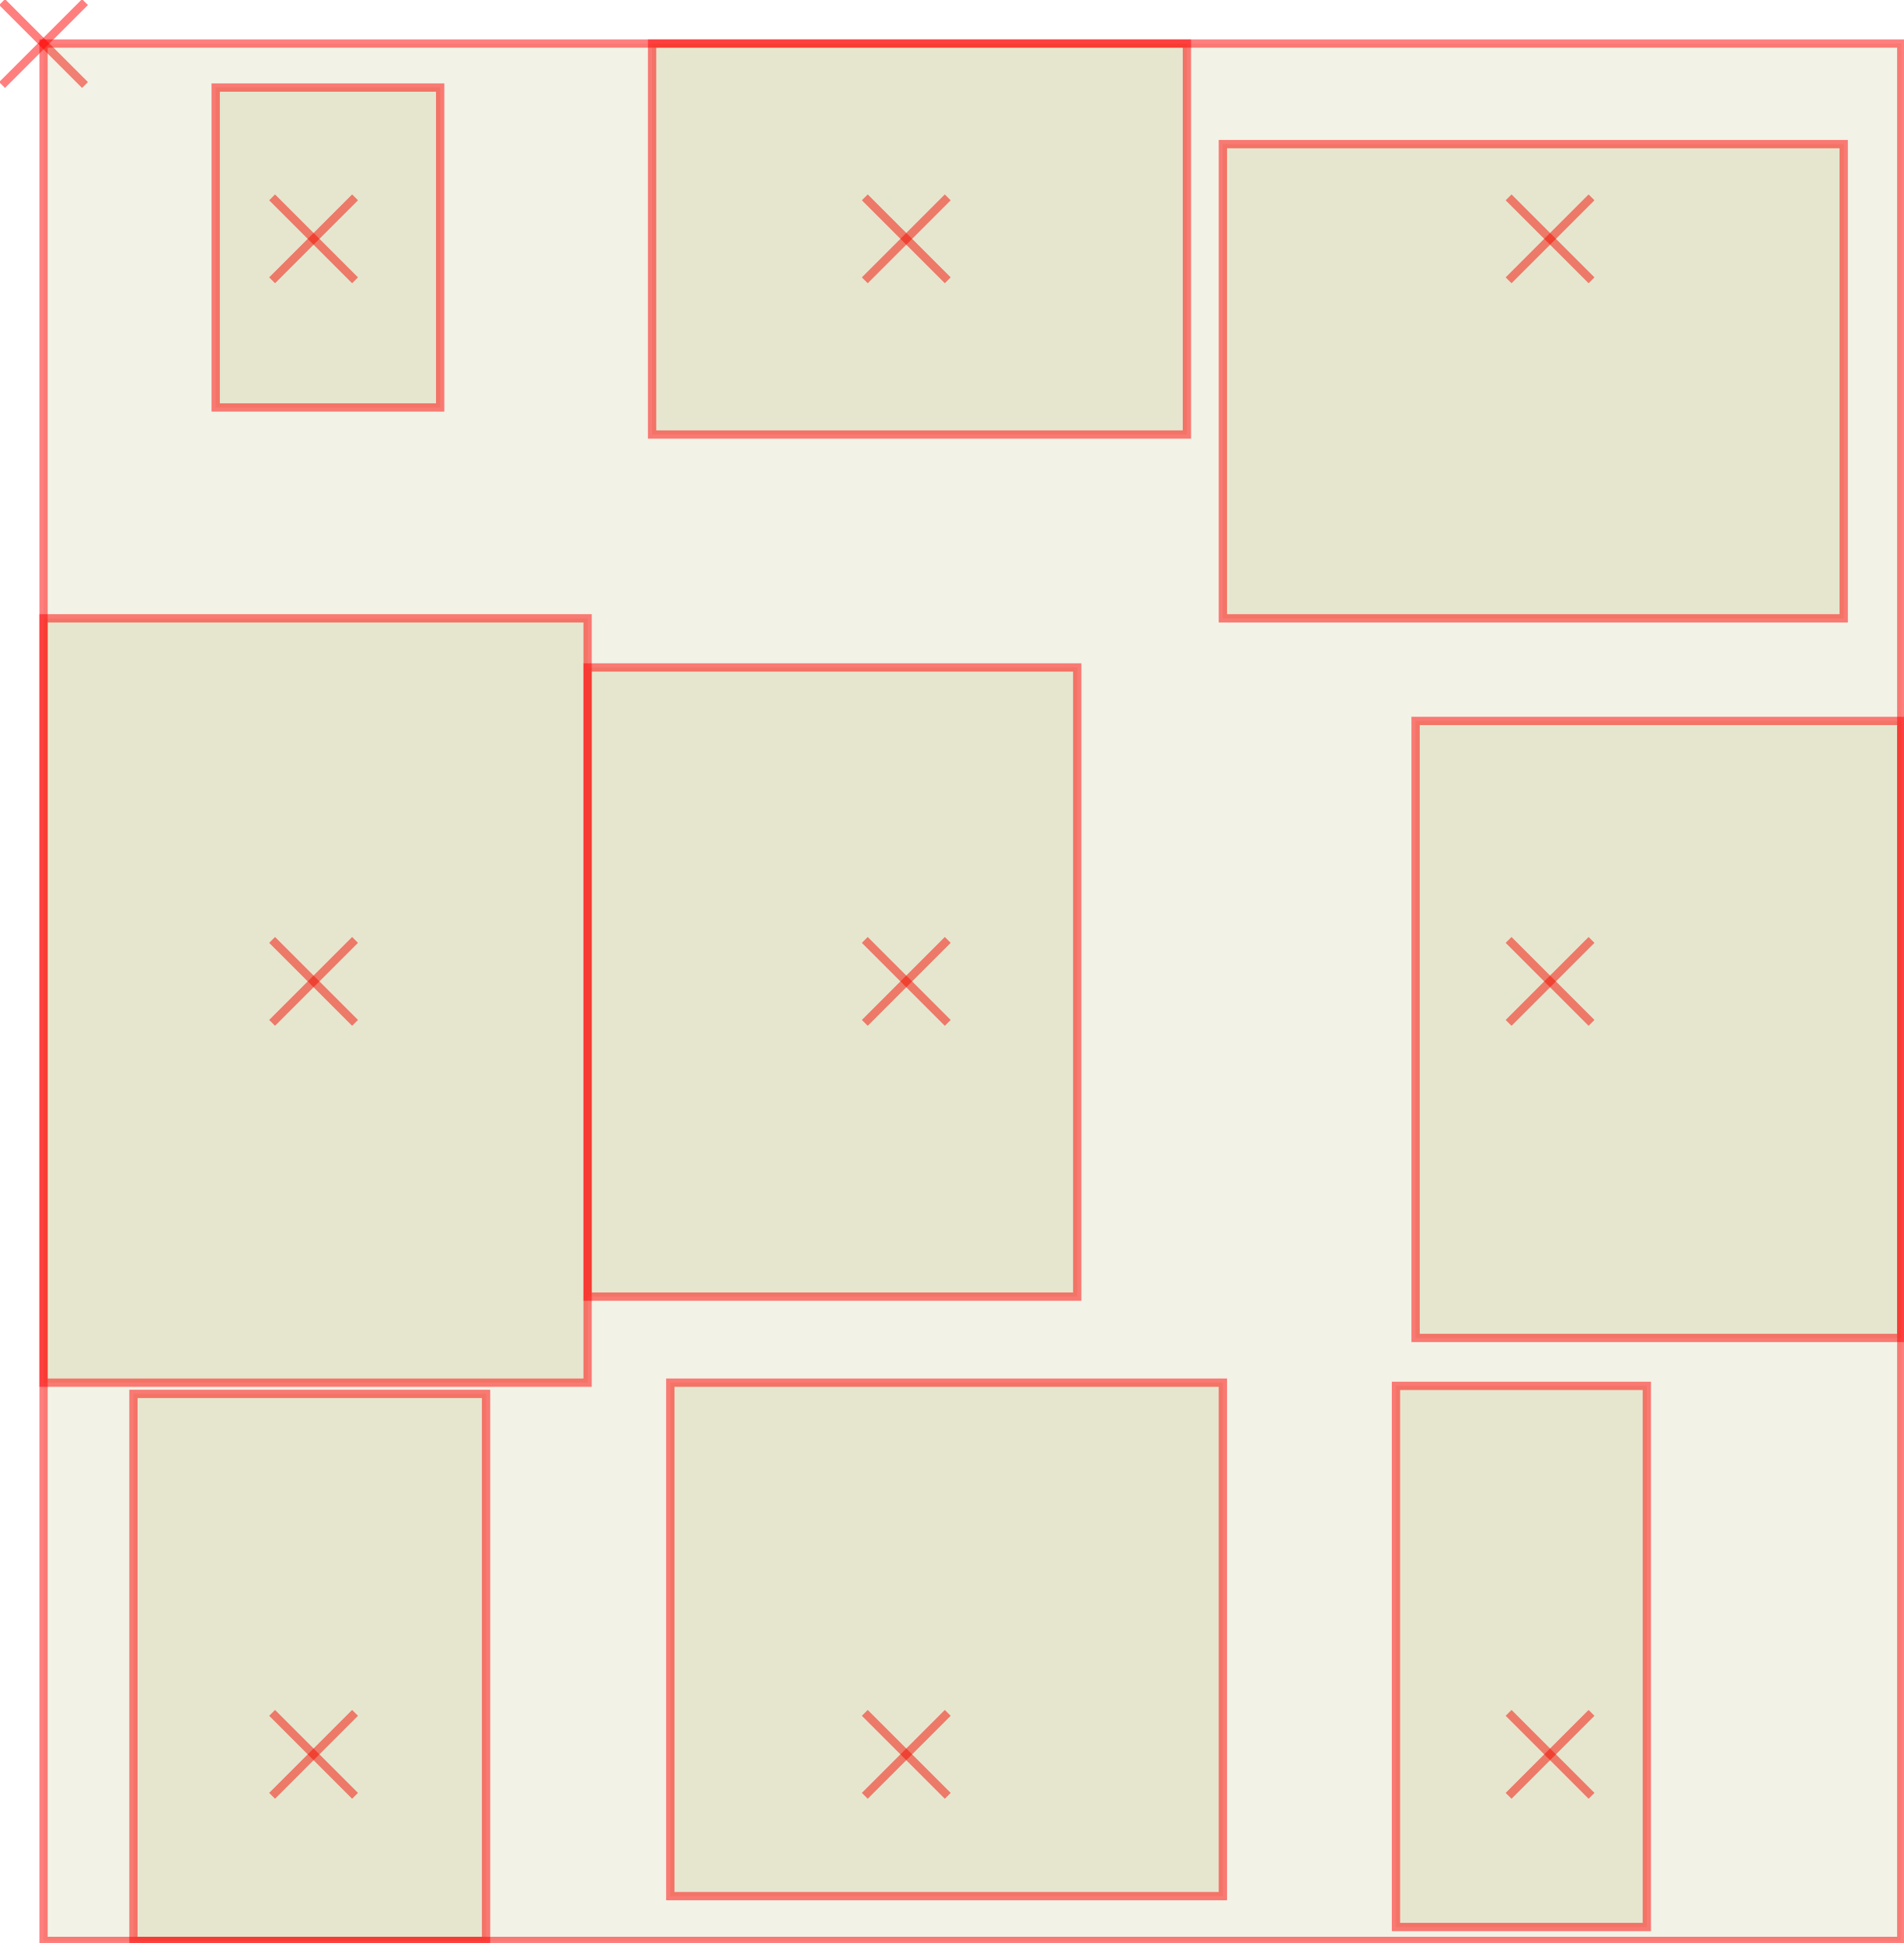
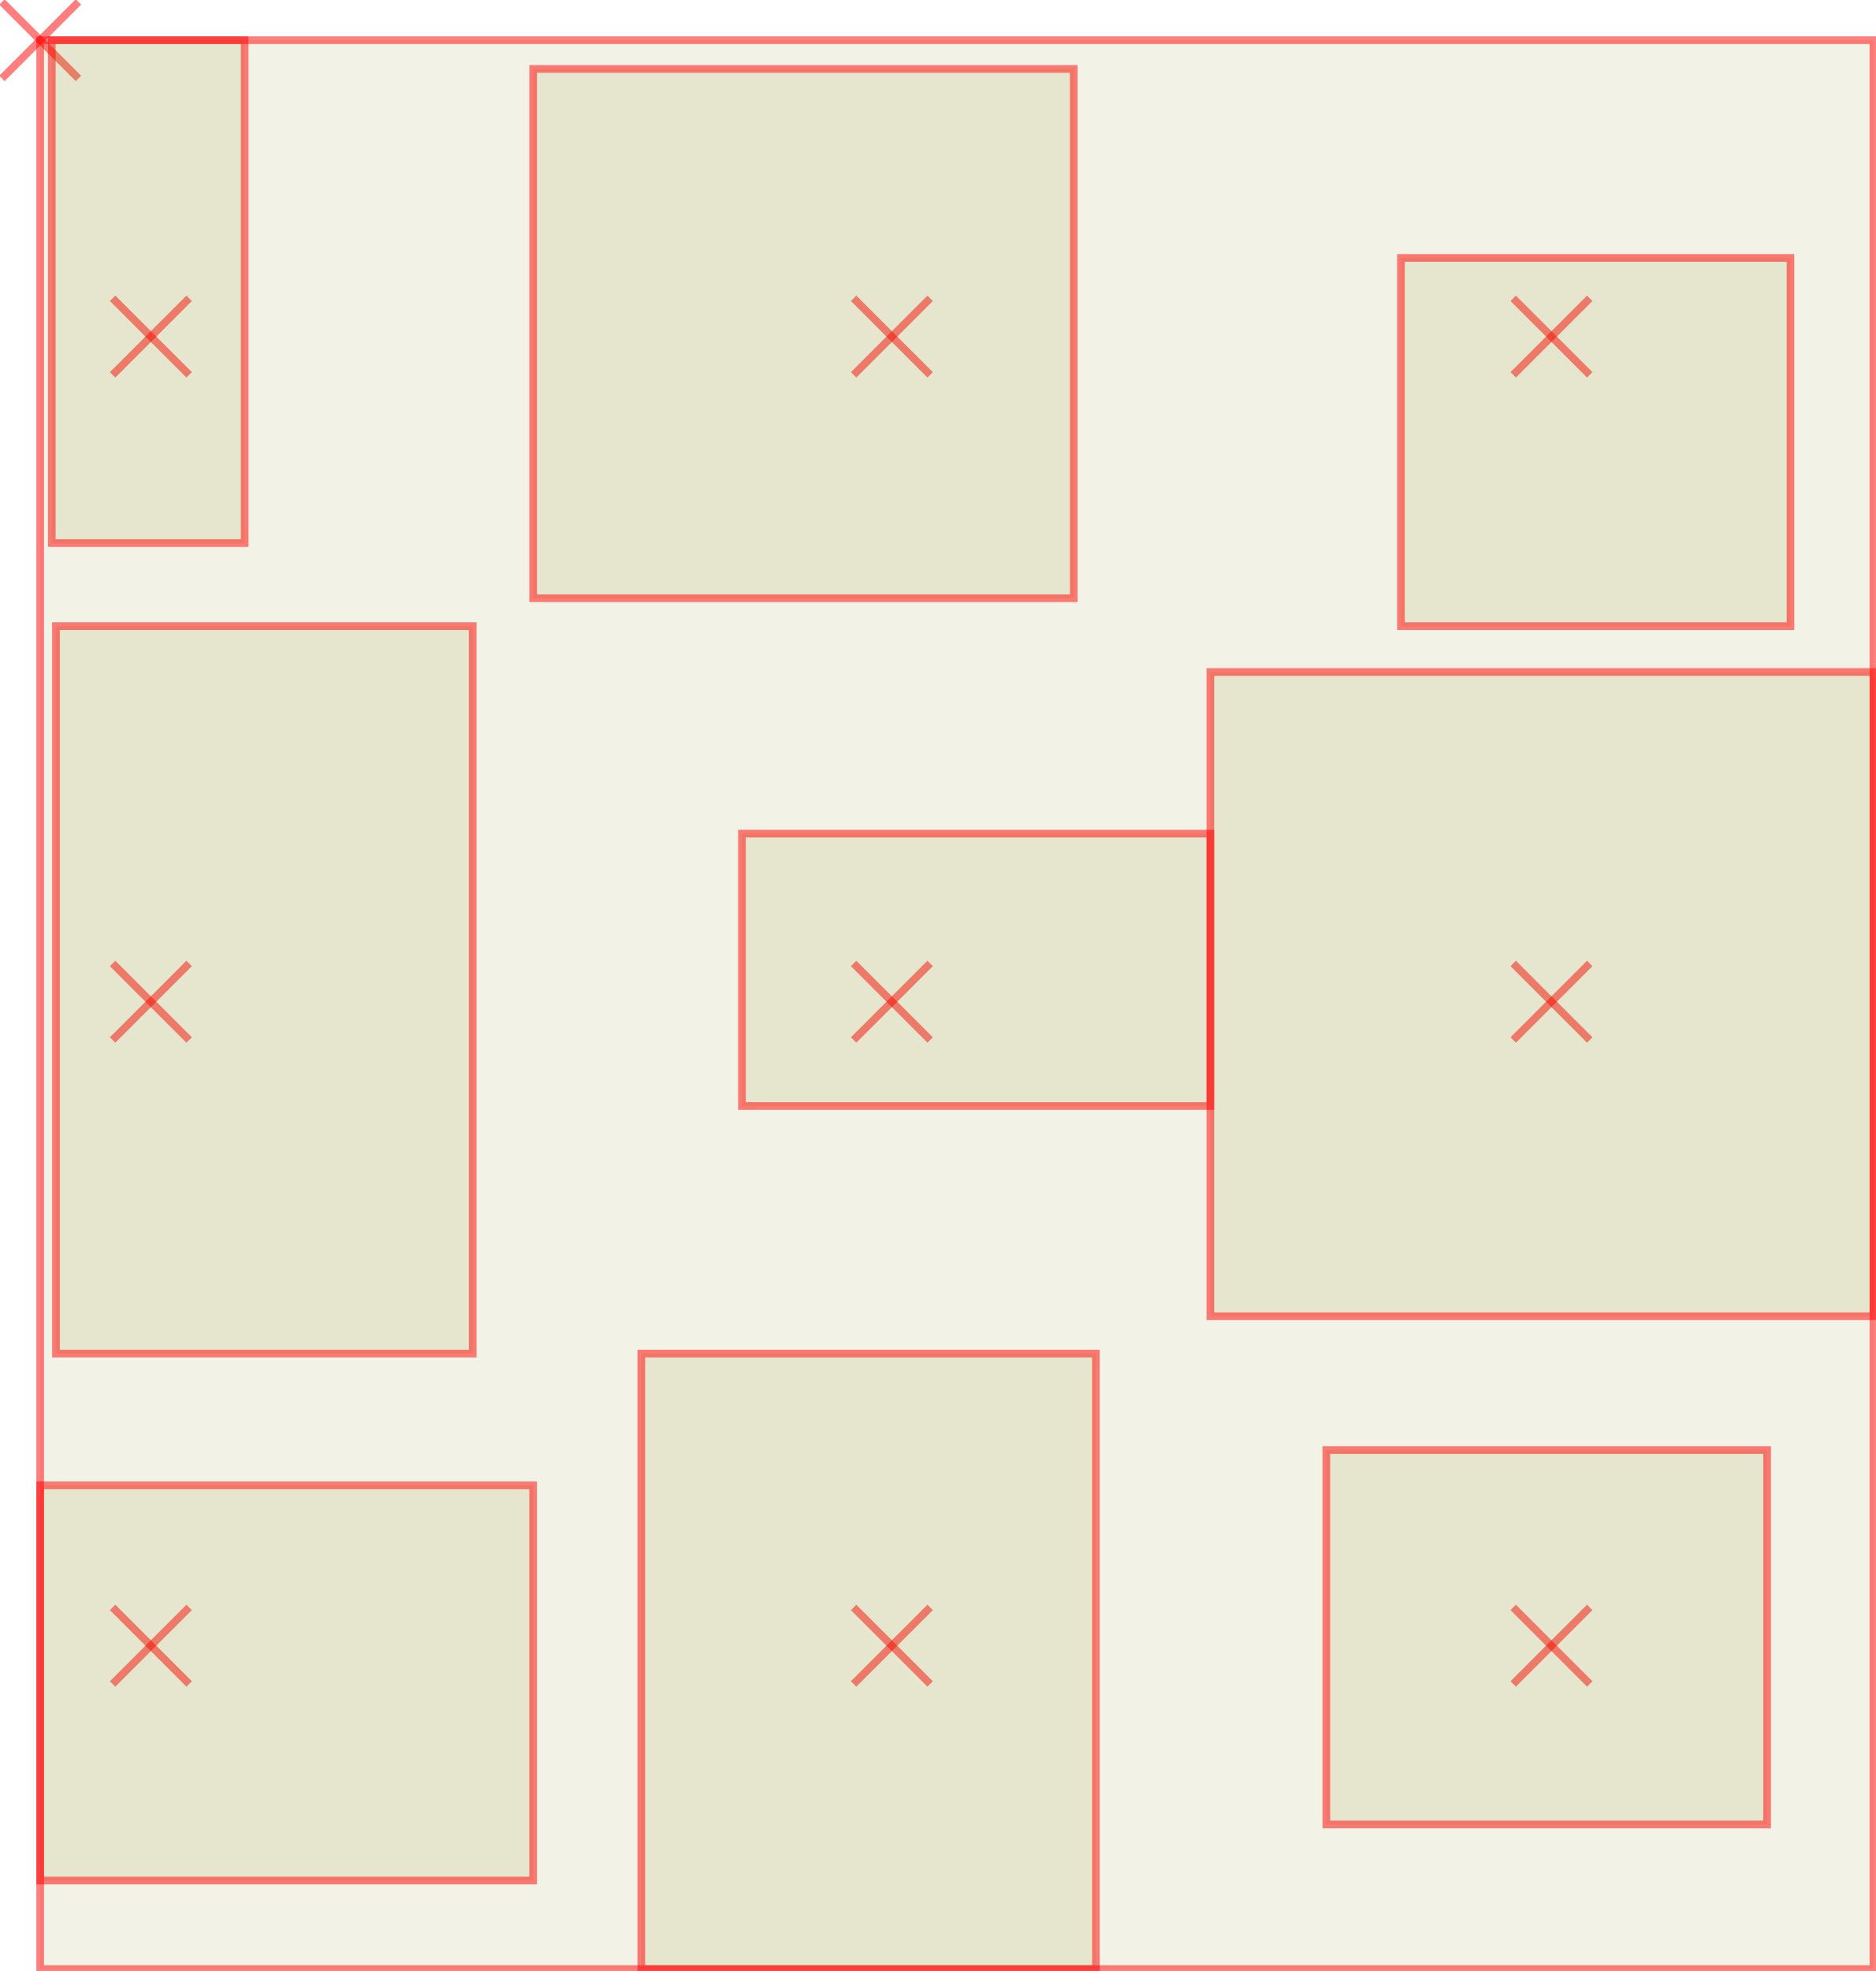
- <svg xmlns="http://www.w3.org/2000/svg" width="260.226pt" height="265.626pt" viewBox="0 0 260.226 265.626" version="1.1">
-   <g id="surface97">
+ <svg xmlns="http://www.w3.org/2000/svg" width="277.895pt" height="292.002pt" viewBox="0 0 277.895 292.002" version="1.1">
+   <g id="surface105">
    <path style="fill:none;stroke-width:0.567;stroke-linecap:butt;stroke-linejoin:miter;stroke:rgb(100%,0%,0%);stroke-opacity:0.5;stroke-miterlimit:10;" d="M -2.834 2.834 L 2.834 -2.834 " transform="matrix(2,0,0,2,5.952756,5.952756)" />
    <path style="fill:none;stroke-width:0.567;stroke-linecap:butt;stroke-linejoin:miter;stroke:rgb(100%,0%,0%);stroke-opacity:0.5;stroke-miterlimit:10;" d="M 2.834 2.834 L -2.834 -2.834 " transform="matrix(2,0,0,2,5.952756,5.952756)" />
-     <path style="fill-rule:nonzero;fill:rgb(50%,50%,0%);fill-opacity:0.1;stroke-width:0.567;stroke-linecap:butt;stroke-linejoin:miter;stroke:rgb(100%,0%,0%);stroke-opacity:0.5;stroke-miterlimit:10;" d="M 0 129.695 L 126.994 129.695 L 126.994 0 L 0 0 Z M 0 129.695 " transform="matrix(2,0,0,2,5.952756,5.952756)" />
-     <path style="fill:none;stroke-width:0.567;stroke-linecap:butt;stroke-linejoin:miter;stroke:rgb(100%,0%,0%);stroke-opacity:0.5;stroke-miterlimit:10;" d="M 15.625 16.184 L 21.295 10.514 " transform="matrix(2,0,0,2,5.952756,5.952756)" />
-     <path style="fill:none;stroke-width:0.567;stroke-linecap:butt;stroke-linejoin:miter;stroke:rgb(100%,0%,0%);stroke-opacity:0.5;stroke-miterlimit:10;" d="M 21.295 16.184 L 15.625 10.514 " transform="matrix(2,0,0,2,5.952756,5.952756)" />
-     <path style="fill-rule:nonzero;fill:rgb(50%,50%,0%);fill-opacity:0.1;stroke-width:0.567;stroke-linecap:butt;stroke-linejoin:miter;stroke:rgb(100%,0%,0%);stroke-opacity:0.5;stroke-miterlimit:10;" d="M 11.768 24.875 L 27.113 24.875 L 27.113 3.01 L 11.768 3.01 Z M 11.768 24.875 " transform="matrix(2,0,0,2,5.952756,5.952756)" />
-     <path style="fill:none;stroke-width:0.567;stroke-linecap:butt;stroke-linejoin:miter;stroke:rgb(100%,0%,0%);stroke-opacity:0.5;stroke-miterlimit:10;" d="M 56.141 16.184 L 61.811 10.514 " transform="matrix(2,0,0,2,5.952756,5.952756)" />
-     <path style="fill:none;stroke-width:0.567;stroke-linecap:butt;stroke-linejoin:miter;stroke:rgb(100%,0%,0%);stroke-opacity:0.5;stroke-miterlimit:10;" d="M 61.811 16.184 L 56.141 10.514 " transform="matrix(2,0,0,2,5.952756,5.952756)" />
-     <path style="fill-rule:nonzero;fill:rgb(50%,50%,0%);fill-opacity:0.1;stroke-width:0.567;stroke-linecap:butt;stroke-linejoin:miter;stroke:rgb(100%,0%,0%);stroke-opacity:0.5;stroke-miterlimit:10;" d="M 41.6 26.725 L 78.16 26.725 L 78.16 0 L 41.6 0 Z M 41.6 26.725 " transform="matrix(2,0,0,2,5.952756,5.952756)" />
-     <path style="fill:none;stroke-width:0.567;stroke-linecap:butt;stroke-linejoin:miter;stroke:rgb(100%,0%,0%);stroke-opacity:0.5;stroke-miterlimit:10;" d="M 100.151 16.184 L 105.82 10.514 " transform="matrix(2,0,0,2,5.952756,5.952756)" />
-     <path style="fill:none;stroke-width:0.567;stroke-linecap:butt;stroke-linejoin:miter;stroke:rgb(100%,0%,0%);stroke-opacity:0.5;stroke-miterlimit:10;" d="M 105.82 16.184 L 100.151 10.514 " transform="matrix(2,0,0,2,5.952756,5.952756)" />
-     <path style="fill-rule:nonzero;fill:rgb(50%,50%,0%);fill-opacity:0.1;stroke-width:0.567;stroke-linecap:butt;stroke-linejoin:miter;stroke:rgb(100%,0%,0%);stroke-opacity:0.5;stroke-miterlimit:10;" d="M 80.619 39.289 L 123.059 39.289 L 123.059 6.875 L 80.619 6.875 Z M 80.619 39.289 " transform="matrix(2,0,0,2,5.952756,5.952756)" />
-     <path style="fill:none;stroke-width:0.567;stroke-linecap:butt;stroke-linejoin:miter;stroke:rgb(100%,0%,0%);stroke-opacity:0.5;stroke-miterlimit:10;" d="M 15.625 66.942 L 21.295 61.272 " transform="matrix(2,0,0,2,5.952756,5.952756)" />
-     <path style="fill:none;stroke-width:0.567;stroke-linecap:butt;stroke-linejoin:miter;stroke:rgb(100%,0%,0%);stroke-opacity:0.5;stroke-miterlimit:10;" d="M 21.295 66.942 L 15.625 61.272 " transform="matrix(2,0,0,2,5.952756,5.952756)" />
-     <path style="fill-rule:nonzero;fill:rgb(50%,50%,0%);fill-opacity:0.1;stroke-width:0.567;stroke-linecap:butt;stroke-linejoin:miter;stroke:rgb(100%,0%,0%);stroke-opacity:0.5;stroke-miterlimit:10;" d="M 0 91.535 L 37.192 91.535 L 37.192 39.289 L 0 39.289 Z M 0 91.535 " transform="matrix(2,0,0,2,5.952756,5.952756)" />
-     <path style="fill:none;stroke-width:0.567;stroke-linecap:butt;stroke-linejoin:miter;stroke:rgb(100%,0%,0%);stroke-opacity:0.5;stroke-miterlimit:10;" d="M 56.141 66.942 L 61.811 61.272 " transform="matrix(2,0,0,2,5.952756,5.952756)" />
-     <path style="fill:none;stroke-width:0.567;stroke-linecap:butt;stroke-linejoin:miter;stroke:rgb(100%,0%,0%);stroke-opacity:0.5;stroke-miterlimit:10;" d="M 61.811 66.942 L 56.141 61.272 " transform="matrix(2,0,0,2,5.952756,5.952756)" />
-     <path style="fill-rule:nonzero;fill:rgb(50%,50%,0%);fill-opacity:0.1;stroke-width:0.567;stroke-linecap:butt;stroke-linejoin:miter;stroke:rgb(100%,0%,0%);stroke-opacity:0.5;stroke-miterlimit:10;" d="M 37.192 85.653 L 70.662 85.653 L 70.662 42.649 L 37.192 42.649 Z M 37.192 85.653 " transform="matrix(2,0,0,2,5.952756,5.952756)" />
-     <path style="fill:none;stroke-width:0.567;stroke-linecap:butt;stroke-linejoin:miter;stroke:rgb(100%,0%,0%);stroke-opacity:0.5;stroke-miterlimit:10;" d="M 100.151 66.942 L 105.82 61.272 " transform="matrix(2,0,0,2,5.952756,5.952756)" />
-     <path style="fill:none;stroke-width:0.567;stroke-linecap:butt;stroke-linejoin:miter;stroke:rgb(100%,0%,0%);stroke-opacity:0.5;stroke-miterlimit:10;" d="M 105.82 66.942 L 100.151 61.272 " transform="matrix(2,0,0,2,5.952756,5.952756)" />
-     <path style="fill-rule:nonzero;fill:rgb(50%,50%,0%);fill-opacity:0.1;stroke-width:0.567;stroke-linecap:butt;stroke-linejoin:miter;stroke:rgb(100%,0%,0%);stroke-opacity:0.5;stroke-miterlimit:10;" d="M 93.793 88.477 L 126.994 88.477 L 126.994 46.303 L 93.793 46.303 Z M 93.793 88.477 " transform="matrix(2,0,0,2,5.952756,5.952756)" />
-     <path style="fill:none;stroke-width:0.567;stroke-linecap:butt;stroke-linejoin:miter;stroke:rgb(100%,0%,0%);stroke-opacity:0.5;stroke-miterlimit:10;" d="M 15.625 119.776 L 21.295 114.106 " transform="matrix(2,0,0,2,5.952756,5.952756)" />
-     <path style="fill:none;stroke-width:0.567;stroke-linecap:butt;stroke-linejoin:miter;stroke:rgb(100%,0%,0%);stroke-opacity:0.5;stroke-miterlimit:10;" d="M 21.295 119.776 L 15.625 114.106 " transform="matrix(2,0,0,2,5.952756,5.952756)" />
-     <path style="fill-rule:nonzero;fill:rgb(50%,50%,0%);fill-opacity:0.1;stroke-width:0.567;stroke-linecap:butt;stroke-linejoin:miter;stroke:rgb(100%,0%,0%);stroke-opacity:0.5;stroke-miterlimit:10;" d="M 6.147 129.695 L 30.25 129.695 L 30.25 92.303 L 6.147 92.303 Z M 6.147 129.695 " transform="matrix(2,0,0,2,5.952756,5.952756)" />
-     <path style="fill:none;stroke-width:0.567;stroke-linecap:butt;stroke-linejoin:miter;stroke:rgb(100%,0%,0%);stroke-opacity:0.5;stroke-miterlimit:10;" d="M 56.141 119.776 L 61.811 114.106 " transform="matrix(2,0,0,2,5.952756,5.952756)" />
-     <path style="fill:none;stroke-width:0.567;stroke-linecap:butt;stroke-linejoin:miter;stroke:rgb(100%,0%,0%);stroke-opacity:0.5;stroke-miterlimit:10;" d="M 61.811 119.776 L 56.141 114.106 " transform="matrix(2,0,0,2,5.952756,5.952756)" />
-     <path style="fill-rule:nonzero;fill:rgb(50%,50%,0%);fill-opacity:0.1;stroke-width:0.567;stroke-linecap:butt;stroke-linejoin:miter;stroke:rgb(100%,0%,0%);stroke-opacity:0.5;stroke-miterlimit:10;" d="M 42.846 126.633 L 80.619 126.633 L 80.619 91.535 L 42.846 91.535 Z M 42.846 126.633 " transform="matrix(2,0,0,2,5.952756,5.952756)" />
-     <path style="fill:none;stroke-width:0.567;stroke-linecap:butt;stroke-linejoin:miter;stroke:rgb(100%,0%,0%);stroke-opacity:0.5;stroke-miterlimit:10;" d="M 100.151 119.776 L 105.82 114.106 " transform="matrix(2,0,0,2,5.952756,5.952756)" />
-     <path style="fill:none;stroke-width:0.567;stroke-linecap:butt;stroke-linejoin:miter;stroke:rgb(100%,0%,0%);stroke-opacity:0.5;stroke-miterlimit:10;" d="M 105.82 119.776 L 100.151 114.106 " transform="matrix(2,0,0,2,5.952756,5.952756)" />
-     <path style="fill-rule:nonzero;fill:rgb(50%,50%,0%);fill-opacity:0.1;stroke-width:0.567;stroke-linecap:butt;stroke-linejoin:miter;stroke:rgb(100%,0%,0%);stroke-opacity:0.5;stroke-miterlimit:10;" d="M 92.451 128.744 L 109.6 128.744 L 109.6 91.754 L 92.451 91.754 Z M 92.451 128.744 " transform="matrix(2,0,0,2,5.952756,5.952756)" />
+     <path style="fill-rule:nonzero;fill:rgb(50%,50%,0%);fill-opacity:0.1;stroke-width:0.567;stroke-linecap:butt;stroke-linejoin:miter;stroke:rgb(100%,0%,0%);stroke-opacity:0.5;stroke-miterlimit:10;" d="M 0 142.883 L 135.828 142.883 L 135.828 0 L 0 0 Z M 0 142.883 " transform="matrix(2,0,0,2,5.952756,5.952756)" />
+     <path style="fill:none;stroke-width:0.567;stroke-linecap:butt;stroke-linejoin:miter;stroke:rgb(100%,0%,0%);stroke-opacity:0.5;stroke-miterlimit:10;" d="M 5.367 24.791 L 11.037 19.121 " transform="matrix(2,0,0,2,5.952756,5.952756)" />
+     <path style="fill:none;stroke-width:0.567;stroke-linecap:butt;stroke-linejoin:miter;stroke:rgb(100%,0%,0%);stroke-opacity:0.5;stroke-miterlimit:10;" d="M 11.037 24.791 L 5.367 19.121 " transform="matrix(2,0,0,2,5.952756,5.952756)" />
+     <path style="fill-rule:nonzero;fill:rgb(50%,50%,0%);fill-opacity:0.1;stroke-width:0.567;stroke-linecap:butt;stroke-linejoin:miter;stroke:rgb(100%,0%,0%);stroke-opacity:0.5;stroke-miterlimit:10;" d="M 0.86 37.254 L 15.151 37.254 L 15.151 0 L 0.86 0 Z M 0.86 37.254 " transform="matrix(2,0,0,2,5.952756,5.952756)" />
+     <path style="fill:none;stroke-width:0.567;stroke-linecap:butt;stroke-linejoin:miter;stroke:rgb(100%,0%,0%);stroke-opacity:0.5;stroke-miterlimit:10;" d="M 60.268 24.791 L 65.938 19.121 " transform="matrix(2,0,0,2,5.952756,5.952756)" />
+     <path style="fill:none;stroke-width:0.567;stroke-linecap:butt;stroke-linejoin:miter;stroke:rgb(100%,0%,0%);stroke-opacity:0.5;stroke-miterlimit:10;" d="M 65.938 24.791 L 60.268 19.121 " transform="matrix(2,0,0,2,5.952756,5.952756)" />
+     <path style="fill-rule:nonzero;fill:rgb(50%,50%,0%);fill-opacity:0.1;stroke-width:0.567;stroke-linecap:butt;stroke-linejoin:miter;stroke:rgb(100%,0%,0%);stroke-opacity:0.5;stroke-miterlimit:10;" d="M 36.524 41.338 L 76.578 41.338 L 76.578 2.131 L 36.524 2.131 Z M 36.524 41.338 " transform="matrix(2,0,0,2,5.952756,5.952756)" />
+     <path style="fill:none;stroke-width:0.567;stroke-linecap:butt;stroke-linejoin:miter;stroke:rgb(100%,0%,0%);stroke-opacity:0.5;stroke-miterlimit:10;" d="M 109.137 24.791 L 114.807 19.121 " transform="matrix(2,0,0,2,5.952756,5.952756)" />
+     <path style="fill:none;stroke-width:0.567;stroke-linecap:butt;stroke-linejoin:miter;stroke:rgb(100%,0%,0%);stroke-opacity:0.5;stroke-miterlimit:10;" d="M 114.807 24.791 L 109.137 19.121 " transform="matrix(2,0,0,2,5.952756,5.952756)" />
+     <path style="fill-rule:nonzero;fill:rgb(50%,50%,0%);fill-opacity:0.1;stroke-width:0.567;stroke-linecap:butt;stroke-linejoin:miter;stroke:rgb(100%,0%,0%);stroke-opacity:0.5;stroke-miterlimit:10;" d="M 100.819 43.404 L 129.68 43.404 L 129.68 16.131 L 100.819 16.131 Z M 100.819 43.404 " transform="matrix(2,0,0,2,5.952756,5.952756)" />
+     <path style="fill:none;stroke-width:0.567;stroke-linecap:butt;stroke-linejoin:miter;stroke:rgb(100%,0%,0%);stroke-opacity:0.5;stroke-miterlimit:10;" d="M 5.367 74.061 L 11.037 68.391 " transform="matrix(2,0,0,2,5.952756,5.952756)" />
+     <path style="fill:none;stroke-width:0.567;stroke-linecap:butt;stroke-linejoin:miter;stroke:rgb(100%,0%,0%);stroke-opacity:0.5;stroke-miterlimit:10;" d="M 11.037 74.061 L 5.367 68.391 " transform="matrix(2,0,0,2,5.952756,5.952756)" />
+     <path style="fill-rule:nonzero;fill:rgb(50%,50%,0%);fill-opacity:0.1;stroke-width:0.567;stroke-linecap:butt;stroke-linejoin:miter;stroke:rgb(100%,0%,0%);stroke-opacity:0.5;stroke-miterlimit:10;" d="M 1.17 97.289 L 32.049 97.289 L 32.049 43.404 L 1.17 43.404 Z M 1.17 97.289 " transform="matrix(2,0,0,2,5.952756,5.952756)" />
+     <path style="fill:none;stroke-width:0.567;stroke-linecap:butt;stroke-linejoin:miter;stroke:rgb(100%,0%,0%);stroke-opacity:0.5;stroke-miterlimit:10;" d="M 60.268 74.061 L 65.938 68.391 " transform="matrix(2,0,0,2,5.952756,5.952756)" />
+     <path style="fill:none;stroke-width:0.567;stroke-linecap:butt;stroke-linejoin:miter;stroke:rgb(100%,0%,0%);stroke-opacity:0.5;stroke-miterlimit:10;" d="M 65.938 74.061 L 60.268 68.391 " transform="matrix(2,0,0,2,5.952756,5.952756)" />
+     <path style="fill-rule:nonzero;fill:rgb(50%,50%,0%);fill-opacity:0.1;stroke-width:0.567;stroke-linecap:butt;stroke-linejoin:miter;stroke:rgb(100%,0%,0%);stroke-opacity:0.5;stroke-miterlimit:10;" d="M 51.996 78.953 L 86.699 78.953 L 86.699 58.776 L 51.996 58.776 Z M 51.996 78.953 " transform="matrix(2,0,0,2,5.952756,5.952756)" />
+     <path style="fill:none;stroke-width:0.567;stroke-linecap:butt;stroke-linejoin:miter;stroke:rgb(100%,0%,0%);stroke-opacity:0.5;stroke-miterlimit:10;" d="M 109.137 74.061 L 114.807 68.391 " transform="matrix(2,0,0,2,5.952756,5.952756)" />
+     <path style="fill:none;stroke-width:0.567;stroke-linecap:butt;stroke-linejoin:miter;stroke:rgb(100%,0%,0%);stroke-opacity:0.5;stroke-miterlimit:10;" d="M 114.807 74.061 L 109.137 68.391 " transform="matrix(2,0,0,2,5.952756,5.952756)" />
+     <path style="fill-rule:nonzero;fill:rgb(50%,50%,0%);fill-opacity:0.1;stroke-width:0.567;stroke-linecap:butt;stroke-linejoin:miter;stroke:rgb(100%,0%,0%);stroke-opacity:0.5;stroke-miterlimit:10;" d="M 86.699 94.52 L 135.828 94.52 L 135.828 46.801 L 86.699 46.801 Z M 86.699 94.52 " transform="matrix(2,0,0,2,5.952756,5.952756)" />
+     <path style="fill:none;stroke-width:0.567;stroke-linecap:butt;stroke-linejoin:miter;stroke:rgb(100%,0%,0%);stroke-opacity:0.5;stroke-miterlimit:10;" d="M 5.367 121.762 L 11.037 116.092 " transform="matrix(2,0,0,2,5.952756,5.952756)" />
+     <path style="fill:none;stroke-width:0.567;stroke-linecap:butt;stroke-linejoin:miter;stroke:rgb(100%,0%,0%);stroke-opacity:0.5;stroke-miterlimit:10;" d="M 11.037 121.762 L 5.367 116.092 " transform="matrix(2,0,0,2,5.952756,5.952756)" />
+     <path style="fill-rule:nonzero;fill:rgb(50%,50%,0%);fill-opacity:0.1;stroke-width:0.567;stroke-linecap:butt;stroke-linejoin:miter;stroke:rgb(100%,0%,0%);stroke-opacity:0.5;stroke-miterlimit:10;" d="M 0 136.324 L 36.524 136.324 L 36.524 107.051 L 0 107.051 Z M 0 136.324 " transform="matrix(2,0,0,2,5.952756,5.952756)" />
+     <path style="fill:none;stroke-width:0.567;stroke-linecap:butt;stroke-linejoin:miter;stroke:rgb(100%,0%,0%);stroke-opacity:0.5;stroke-miterlimit:10;" d="M 60.268 121.762 L 65.938 116.092 " transform="matrix(2,0,0,2,5.952756,5.952756)" />
+     <path style="fill:none;stroke-width:0.567;stroke-linecap:butt;stroke-linejoin:miter;stroke:rgb(100%,0%,0%);stroke-opacity:0.5;stroke-miterlimit:10;" d="M 65.938 121.762 L 60.268 116.092 " transform="matrix(2,0,0,2,5.952756,5.952756)" />
+     <path style="fill-rule:nonzero;fill:rgb(50%,50%,0%);fill-opacity:0.1;stroke-width:0.567;stroke-linecap:butt;stroke-linejoin:miter;stroke:rgb(100%,0%,0%);stroke-opacity:0.5;stroke-miterlimit:10;" d="M 44.537 142.883 L 78.219 142.883 L 78.219 97.289 L 44.537 97.289 Z M 44.537 142.883 " transform="matrix(2,0,0,2,5.952756,5.952756)" />
+     <path style="fill:none;stroke-width:0.567;stroke-linecap:butt;stroke-linejoin:miter;stroke:rgb(100%,0%,0%);stroke-opacity:0.5;stroke-miterlimit:10;" d="M 109.137 121.762 L 114.807 116.092 " transform="matrix(2,0,0,2,5.952756,5.952756)" />
+     <path style="fill:none;stroke-width:0.567;stroke-linecap:butt;stroke-linejoin:miter;stroke:rgb(100%,0%,0%);stroke-opacity:0.5;stroke-miterlimit:10;" d="M 114.807 121.762 L 109.137 116.092 " transform="matrix(2,0,0,2,5.952756,5.952756)" />
+     <path style="fill-rule:nonzero;fill:rgb(50%,50%,0%);fill-opacity:0.1;stroke-width:0.567;stroke-linecap:butt;stroke-linejoin:miter;stroke:rgb(100%,0%,0%);stroke-opacity:0.5;stroke-miterlimit:10;" d="M 95.291 132.17 L 127.949 132.17 L 127.949 104.432 L 95.291 104.432 Z M 95.291 132.17 " transform="matrix(2,0,0,2,5.952756,5.952756)" />
  </g>
</svg>
